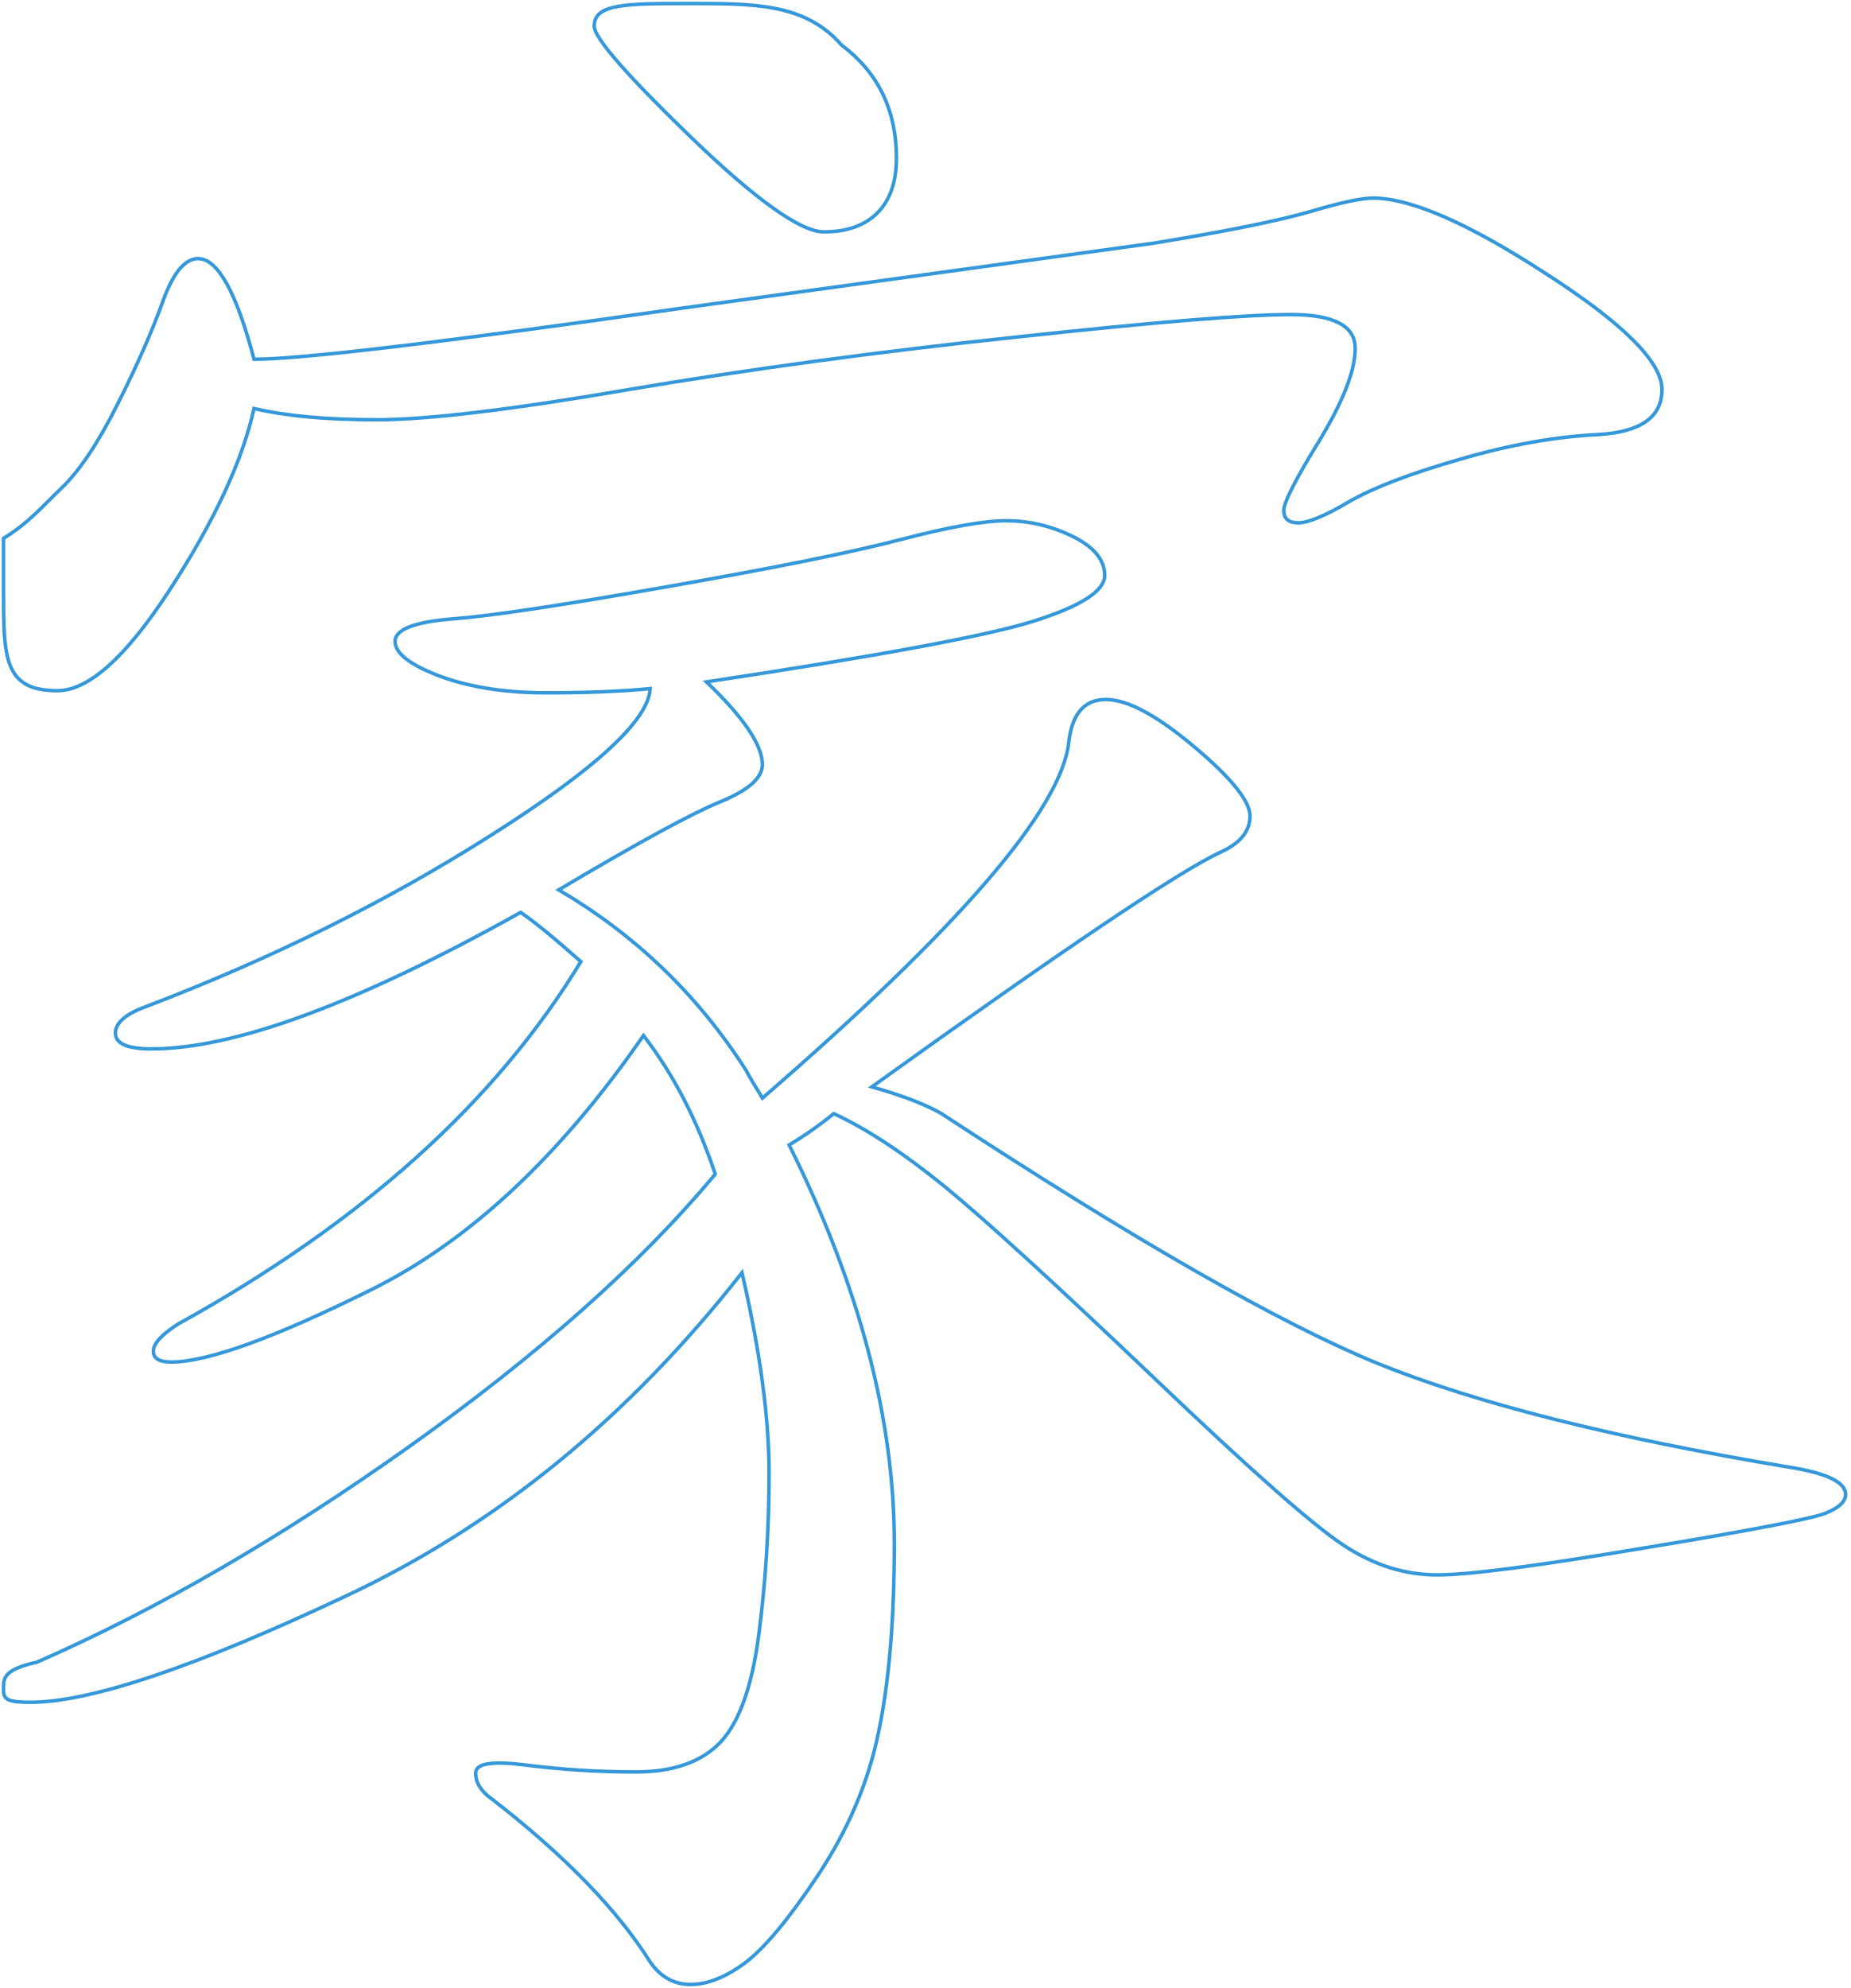
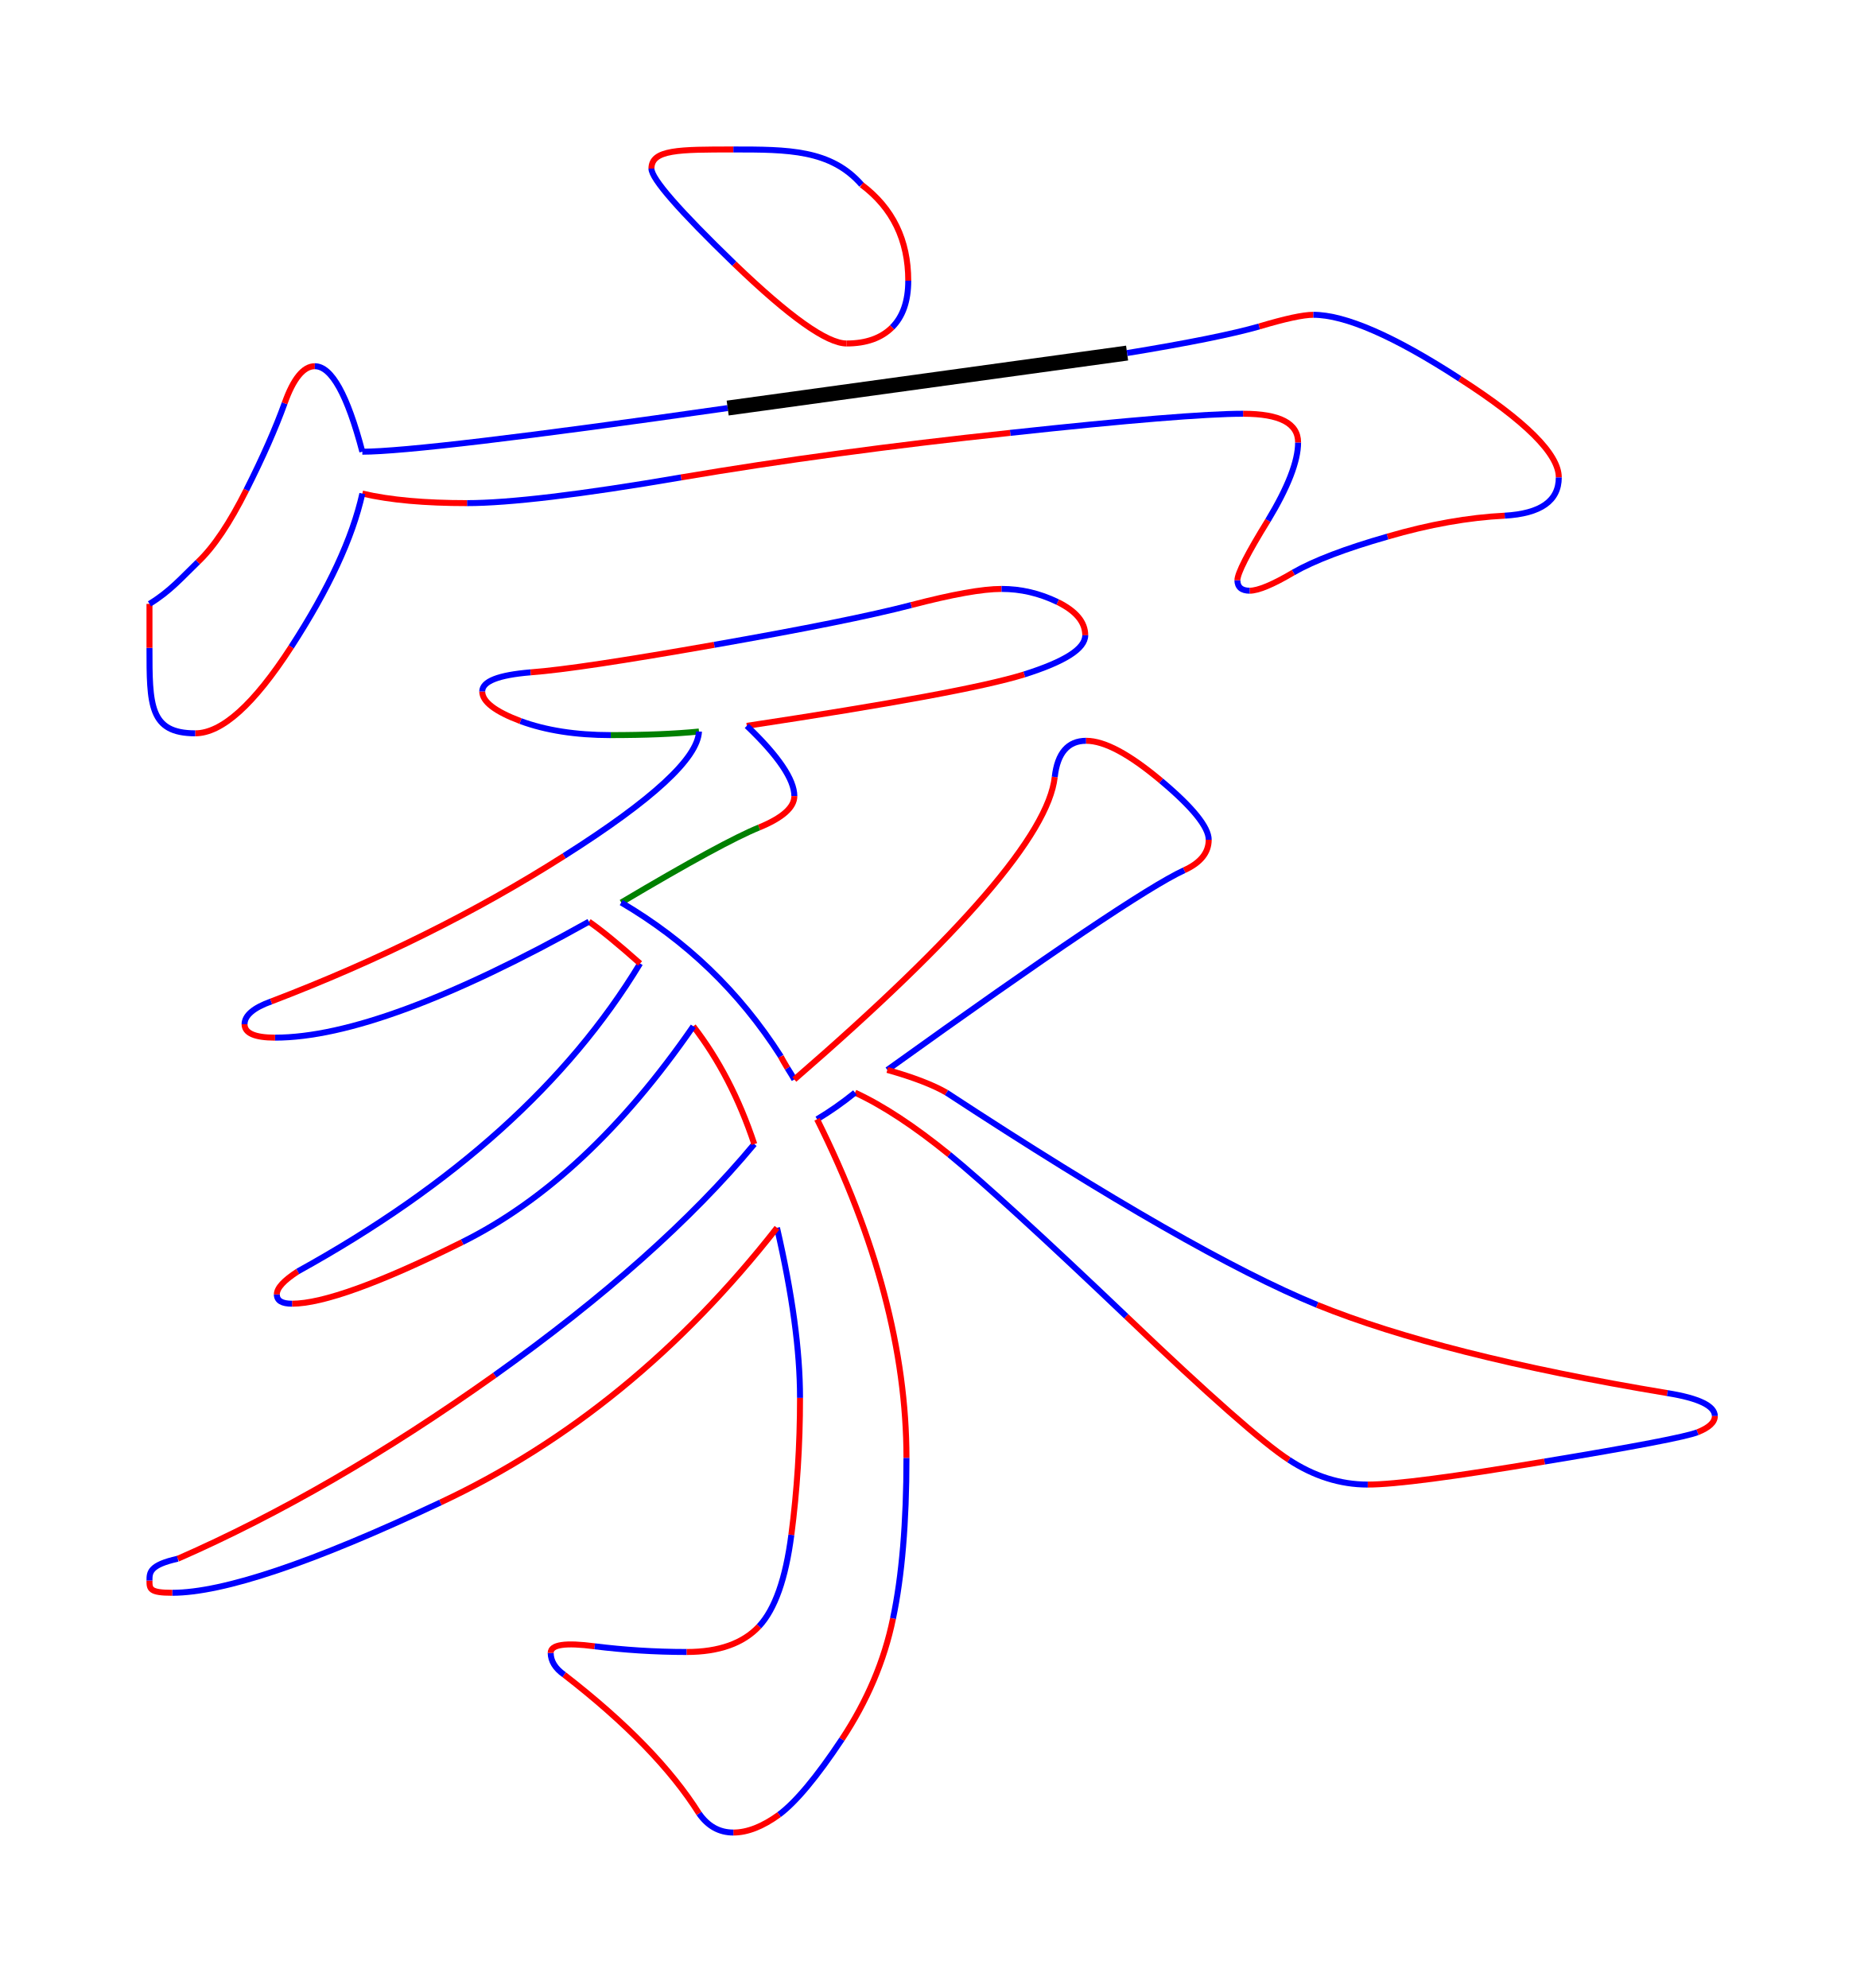
- <svg xmlns="http://www.w3.org/2000/svg" viewBox="0 0 526 565" height="565" width="526">
+ <svg xmlns="http://www.w3.org/2000/svg" viewBox="0 0 626 665" height="665" width="626">
  <defs />
-   <path fill="none" d="M253.8,43.9 C253.8,50.7,252,55.9,248.4,59.5 C244.8,63.1,239.7,64.9,233.2,64.9 C226.6,64.9,214.1,56,195.6,38.2 C177.2,20.4,167.9,9.8,167.9,6.4 C167.9,0,177.1,0,195.3,0 C213.5,0,227.9,0,238.2,11.8 C248.6,19.6,253.8,30.3,253.8,43.9z M71.2,101.1 C84.4,101.1,125.1,96.3,193.4,86.5 L327,68.1 C347.8,64.7,362.5,61.7,371.2,59.2 C379.9,56.6,385.9,55.3,389.3,55.3 C399.9,55.3,416.3,62.4,438.3,76.7 C460.4,90.9,471.4,101.9,471.4,109.7 C471.4,117.6,465.3,121.8,453.3,122.5 C441.2,123.1,428.1,125.4,414.1,129.5 C400.1,133.5,389.6,137.5,382.6,141.5 C375.7,145.6,370.8,147.6,368,147.6 C365.3,147.6,363.9,146.4,363.9,144.1 C363.9,141.8,367.3,135.1,374.1,124.1 C380.8,113,384.2,104.3,384.2,98 C384.2,91.6,378.1,88.4,365.8,88.4 C353.5,88.4,327.5,90.5,287.9,94.8 C248.2,99,211.5,104,177.8,109.7 C144.1,115.5,120.2,118.3,106.2,118.3 C92.2,118.3,80.6,117.3,71.2,115.1 C67.9,130,59.9,147.1,47.4,166.4 C34.9,185.7,24.2,195.3,15.3,195.3 C0,195.3,0,185.8,0,166.7 C0,161.2,0,156.3,0,152 C6.9,147.8,10.9,143.1,16.2,138 C21.5,133,26.9,124.9,32.4,113.9 C38,102.8,42.2,93.2,45.2,84.9 C48.1,76.7,51.5,72.5,55.3,72.5 C60.9,72.5,66.2,82.1,71.2,101.1z M183.8,194.7 C175.8,195.5,165.9,195.9,154.3,195.9 C142.6,195.9,132.5,194.3,124.1,191.2 C115.6,188,111.3,184.7,111.3,181.3 C111.3,177.9,116.7,175.8,127.5,174.9 C138.4,174.1,158.8,171,188.9,165.7 C219.1,160.4,241,156,254.8,152.4 C268.6,148.8,278.6,147,285,147 C291.4,147,297.6,148.4,303.8,151.4 C309.9,154.4,313,158.1,313,162.5 C313,167,306.2,171.3,292.6,175.6 C279.1,179.8,248.1,185.5,199.8,192.8 C210.4,202.9,215.7,210.8,215.7,216.3 C215.7,220.1,211.7,223.6,203.9,226.8 C196,230,180.7,238.3,157.8,251.9 C179.4,264.6,197.2,281.5,211.2,303.4 C211.6,304.3,212.4,305.6,213.4,307.3 C214.5,309,215.2,310.2,215.7,311.1 C271.6,262.7,300.7,229,302.8,209.9 C303.7,201.9,307.2,197.8,313.3,197.8 C319.5,197.8,327.8,202.3,338.4,211.2 C349,220.1,354.3,226.7,354.3,230.9 C354.3,235.2,351.6,238.6,346.1,241.1 C334.2,246.6,301.1,268.9,246.8,307.9 C255.7,310.4,262.3,313,266.6,315.5 C321.7,351.6,363,375.2,390.6,386.5 C418.2,397.7,457.2,407.6,507.7,416 C518.3,417.7,523.6,420.3,523.6,423.7 C523.6,425.8,521.6,427.6,517.8,429.1 C514,430.6,496.9,433.9,466.6,438.9 C436.3,444,416.6,446.6,407.5,446.6 C398.3,446.6,389.5,443.8,381.1,438.3 C372.6,432.8,354.4,416.8,326.7,390.3 C298.9,363.8,279.2,345.8,267.5,336.2 C255.8,326.7,245.3,319.8,236,315.5 C231.8,318.9,227.5,321.9,223.3,324.4 C243.2,364.3,253.2,402.1,253.2,437.7 C253.2,459.3,251.7,477.2,248.7,491.4 C245.8,505.6,240,519.1,231.6,531.8 C223.1,544.6,216.1,552.9,210.6,557 C205.1,561,200,563,195.3,563 C190.6,563,186.8,560.9,183.8,556.6 C174.5,541.8,159.5,526.3,138.7,510.2 C135.7,508.1,134.2,505.6,134.2,502.9 C134.2,500.1,139.1,499.4,148.9,500.7 C158.6,501.9,168.9,502.6,179.7,502.6 C190.5,502.6,198.6,499.7,203.9,494 C209.2,488.3,212.8,478.1,214.7,463.4 C216.6,448.8,217.6,433.5,217.6,417.6 C217.6,401.7,215,382.8,209.9,360.7 C177.7,401.8,140.2,432.5,97.3,452.6 C54.5,472.8,24.6,482.8,7.6,482.8 C0,482.8,0,481.5,0,478.7 C0,476,0,473.5,9.5,471.4 C43.5,456.5,78.8,436.1,115.5,410 C152.1,383.9,181.1,358.2,202.3,332.7 C197.2,317.4,190.4,304.3,181.9,293.3 C158.2,327.6,132.4,351.7,104.6,365.5 C76.9,379.3,57.9,386.1,47.7,386.1 C44.3,386.1,42.6,385.1,42.6,383 C42.6,380.8,45,378.3,49.6,375.3 C101.8,346.5,140,312.1,164.1,272.3 C156.9,265.9,151.2,261.2,147,258.3 C100.7,284.2,65.7,297.1,42,297.1 C35.2,297.1,31.8,295.6,31.8,292.6 C31.8,289.7,34.8,287.1,40.7,285 C76.3,271.4,109,255.2,138.7,236.3 C168.4,217.5,183.4,203.6,183.8,194.7z" transform="translate(1,1)" id="shape1" stroke="#3498db" />
+   <path fill="none" d="M 253.8,43.9 C 253.8,50.7,252,55.9,248.4,59.5 " transform="translate(50,50)" stroke="blue" stroke-width="2" />
+   <path fill="none" d="M 248.4,59.5 C 244.8,63.1,239.7,64.9,233.2,64.9 " transform="translate(50,50)" stroke="red" stroke-width="2" />
+   <path fill="none" d="M 233.2,64.9 C 226.6,64.9,214.1,56,195.6,38.2 " transform="translate(50,50)" stroke="red" stroke-width="2" />
+   <path fill="none" d="M 195.6,38.2 C 177.2,20.4,167.9,9.8,167.9,6.4 " transform="translate(50,50)" stroke="blue" stroke-width="2" />
+   <path fill="none" d="M 167.9,6.4 C 167.9,0,177.1,0,195.3,0 " transform="translate(50,50)" stroke="red" stroke-width="2" />
+   <path fill="none" d="M 195.3,0 C 213.5,0,227.9,0,238.2,11.8 " transform="translate(50,50)" stroke="blue" stroke-width="2" />
+   <path fill="none" d="M 238.2,11.8 C 248.6,19.6,253.8,30.3,253.8,43.9 " transform="translate(50,50)" stroke="red" stroke-width="2" />
+   <path fill="none" d="M 253.8,43.9 L 253.8,43.9 " transform="translate(50,50)" stroke="Black" stroke-width="2" />
+   <path fill="none" d="M 71.2,101.1 C 84.4,101.1,125.1,96.3,193.4,86.5 " transform="translate(50,50)" stroke="blue" stroke-width="2" />
+   <path fill="none" d="M 193.4,86.5 L 327,68.1 " transform="translate(50,50)" stroke="Black" stroke-width="5" />
+   <path fill="none" d="M 327,68.1  C 347.8,64.7,362.5,61.7,371.2,59.2 " transform="translate(50,50)" stroke="blue" stroke-width="2" />
+   <path fill="none" d="M 371.2,59.2 C 379.9,56.6,385.9,55.3,389.3,55.3 " transform="translate(50,50)" stroke="red" stroke-width="2" />
+   <path fill="none" d="M 389.3,55.3 C 399.9,55.3,416.3,62.4,438.3,76.7 " transform="translate(50,50)" stroke="blue" stroke-width="2" />
+   <path fill="none" d="M 438.3,76.7 C 460.4,90.9,471.4,101.9,471.4,109.7 " transform="translate(50,50)" stroke="red" stroke-width="2" />
+   <path fill="none" d="M 471.4,109.7 C 471.4,117.6,465.3,121.8,453.3,122.5 " transform="translate(50,50)" stroke="blue" stroke-width="2" />
+   <path fill="none" d="M 453.3,122.5 C 441.2,123.1,428.1,125.4,414.1,129.5 " transform="translate(50,50)" stroke="red" stroke-width="2" />
+   <path fill="none" d="M 414.1,129.5 C 400.1,133.5,389.6,137.5,382.6,141.5 " transform="translate(50,50)" stroke="blue" stroke-width="2" />
+   <path fill="none" d="M 382.6,141.5 C 375.7,145.6,370.8,147.6,368,147.6 " transform="translate(50,50)" stroke="red" stroke-width="2" />
+   <path fill="none" d="M 368,147.6 C 365.3,147.6,363.9,146.4,363.9,144.1 " transform="translate(50,50)" stroke="blue" stroke-width="2" />
+   <path fill="none" d="M 363.9,144.1 C 363.9,141.8,367.3,135.1,374.1,124.1 " transform="translate(50,50)" stroke="red" stroke-width="2" />
+   <path fill="none" d="M 374.1,124.1 C 380.8,113,384.2,104.3,384.2,98 " transform="translate(50,50)" stroke="blue" stroke-width="2" />
+   <path fill="none" d="M 384.2,98 C 384.2,91.6,378.1,88.4,365.8,88.4 " transform="translate(50,50)" stroke="red" stroke-width="2" />
+   <path fill="none" d="M 365.8,88.4 C 353.5,88.4,327.5,90.5,287.9,94.8 " transform="translate(50,50)" stroke="blue" stroke-width="2" />
+   <path fill="none" d="M 287.9,94.8 C 248.2,99,211.5,104,177.8,109.7 " transform="translate(50,50)" stroke="red" stroke-width="2" />
+   <path fill="none" d="M 177.8,109.7 C 144.1,115.5,120.2,118.3,106.2,118.3 " transform="translate(50,50)" stroke="blue" stroke-width="2" />
+   <path fill="none" d="M 106.2,118.3 C 92.2,118.3,80.6,117.3,71.2,115.1 " transform="translate(50,50)" stroke="red" stroke-width="2" />
+   <path fill="none" d="M 71.2,115.1 C 67.9,130,59.9,147.1,47.4,166.4 " transform="translate(50,50)" stroke="blue" stroke-width="2" />
+   <path fill="none" d="M 47.4,166.4 C 34.9,185.7,24.2,195.3,15.3,195.3 " transform="translate(50,50)" stroke="red" stroke-width="2" />
+   <path fill="none" d="M 15.3,195.3 C 0,195.3,0,185.8,0,166.7 " transform="translate(50,50)" stroke="blue" stroke-width="2" />
+   <path fill="none" d="M 0,166.7 C 0,161.2,0,156.3,0,152 " transform="translate(50,50)" stroke="red" stroke-width="2" />
+   <path fill="none" d="M 0,152 C 6.9,147.8,10.9,143.1,16.2,138 " transform="translate(50,50)" stroke="blue" stroke-width="2" />
+   <path fill="none" d="M 16.2,138 C 21.5,133,26.9,124.9,32.4,113.9 " transform="translate(50,50)" stroke="red" stroke-width="2" />
+   <path fill="none" d="M 32.4,113.9 C 38,102.8,42.2,93.2,45.2,84.9 " transform="translate(50,50)" stroke="blue" stroke-width="2" />
+   <path fill="none" d="M 45.2,84.9 C 48.1,76.7,51.5,72.5,55.3,72.5 " transform="translate(50,50)" stroke="red" stroke-width="2" />
+   <path fill="none" d="M 55.3,72.5 C 60.9,72.5,66.2,82.1,71.2,101.1 " transform="translate(50,50)" stroke="blue" stroke-width="2" />
+   <path fill="none" d="M 183.8,194.7 C 175.8,195.5,165.9,195.9,154.3,195.9 " transform="translate(50,50)" stroke="green" stroke-width="2" />
+   <path fill="none" d="M 154.3,195.9 C 142.6,195.9,132.5,194.3,124.1,191.2 " transform="translate(50,50)" stroke="blue" stroke-width="2" />
+   <path fill="none" d="M 124.1,191.2 C 115.6,188,111.3,184.7,111.3,181.3 " transform="translate(50,50)" stroke="red" stroke-width="2" />
+   <path fill="none" d="M 111.3,181.3 C 111.3,177.9,116.7,175.8,127.5,174.9 " transform="translate(50,50)" stroke="blue" stroke-width="2" />
+   <path fill="none" d="M 127.5,174.9 C 138.4,174.1,158.8,171,188.9,165.7 " transform="translate(50,50)" stroke="red" stroke-width="2" />
+   <path fill="none" d="M 188.9,165.7 C 219.1,160.4,241,156,254.8,152.4 " transform="translate(50,50)" stroke="blue" stroke-width="2" />
+   <path fill="none" d="M 254.8,152.4 C 268.6,148.8,278.6,147,285,147 " transform="translate(50,50)" stroke="red" stroke-width="2" />
+   <path fill="none" d="M 285,147 C 291.4,147,297.6,148.4,303.8,151.4 " transform="translate(50,50)" stroke="blue" stroke-width="2" />
+   <path fill="none" d="M 303.8,151.4 C 309.9,154.4,313,158.1,313,162.5 " transform="translate(50,50)" stroke="red" stroke-width="2" />
+   <path fill="none" d="M 313,162.5 C 313,167,306.2,171.3,292.6,175.6 " transform="translate(50,50)" stroke="blue" stroke-width="2" />
+   <path fill="none" d="M 292.6,175.6 C 279.1,179.8,248.1,185.5,199.8,192.8 " transform="translate(50,50)" stroke="red" stroke-width="2" />
+   <path fill="none" d="M 199.8,192.8 C 210.4,202.9,215.7,210.8,215.7,216.3 " transform="translate(50,50)" stroke="blue" stroke-width="2" />
+   <path fill="none" d="M 215.7,216.3 C 215.7,220.1,211.7,223.6,203.9,226.8 " transform="translate(50,50)" stroke="red" stroke-width="2" />
+   <path fill="none" d="M 203.9,226.8 C 196,230,180.7,238.3,157.8,251.9 " transform="translate(50,50)" stroke="green" stroke-width="2" />
+   <path fill="none" d="M 157.8,251.9 C 179.4,264.6,197.2,281.5,211.2,303.4 " transform="translate(50,50)" stroke="blue" stroke-width="2" />
+   <path fill="none" d="M 211.2,303.4 C 211.6,304.3,212.4,305.6,213.4,307.3 " transform="translate(50,50)" stroke="red" stroke-width="2" />
+   <path fill="none" d="M 213.4,307.3 C 214.5,309,215.2,310.2,215.7,311.1 " transform="translate(50,50)" stroke="blue" stroke-width="2" />
+   <path fill="none" d="M 215.7,311.1 C 271.6,262.7,300.7,229,302.8,209.9 " transform="translate(50,50)" stroke="red" stroke-width="2" />
+   <path fill="none" d="M 302.8,209.9 C 303.7,201.9,307.2,197.8,313.3,197.8 " transform="translate(50,50)" stroke="blue" stroke-width="2" />
+   <path fill="none" d="M 313.3,197.8 C 319.5,197.8,327.8,202.3,338.4,211.2 " transform="translate(50,50)" stroke="red" stroke-width="2" />
+   <path fill="none" d="M 338.4,211.2 C 349,220.1,354.3,226.7,354.3,230.9 " transform="translate(50,50)" stroke="blue" stroke-width="2" />
+   <path fill="none" d="M 354.3,230.9 C 354.3,235.2,351.6,238.6,346.1,241.1 " transform="translate(50,50)" stroke="red" stroke-width="2" />
+   <path fill="none" d="M 346.1,241.1 C 334.2,246.6,301.1,268.9,246.8,307.9 " transform="translate(50,50)" stroke="blue" stroke-width="2" />
+   <path fill="none" d="M 246.8,307.9 C 255.7,310.4,262.3,313,266.6,315.5 " transform="translate(50,50)" stroke="red" stroke-width="2" />
+   <path fill="none" d="M 266.6,315.5 C 321.7,351.6,363,375.2,390.6,386.5 " transform="translate(50,50)" stroke="blue" stroke-width="2" />
+   <path fill="none" d="M 390.6,386.5 C 418.2,397.7,457.2,407.6,507.7,416 " transform="translate(50,50)" stroke="red" stroke-width="2" />
+   <path fill="none" d="M 507.7,416 C 518.3,417.7,523.6,420.3,523.6,423.7 " transform="translate(50,50)" stroke="blue" stroke-width="2" />
+   <path fill="none" d="M 523.6,423.7 C 523.6,425.8,521.6,427.6,517.8,429.1 " transform="translate(50,50)" stroke="red" stroke-width="2" />
+   <path fill="none" d="M 517.8,429.1 C 514,430.6,496.9,433.9,466.6,438.9 " transform="translate(50,50)" stroke="blue" stroke-width="2" />
+   <path fill="none" d="M 466.6,438.9 C 436.3,444,416.6,446.6,407.5,446.6 " transform="translate(50,50)" stroke="red" stroke-width="2" />
+   <path fill="none" d="M 407.5,446.6 C 398.3,446.6,389.5,443.8,381.1,438.3 " transform="translate(50,50)" stroke="blue" stroke-width="2" />
+   <path fill="none" d="M 381.1,438.3 C 372.6,432.8,354.4,416.8,326.7,390.3 " transform="translate(50,50)" stroke="red" stroke-width="2" />
+   <path fill="none" d="M 326.7,390.3 C 298.9,363.8,279.2,345.8,267.5,336.2 " transform="translate(50,50)" stroke="blue" stroke-width="2" />
+   <path fill="none" d="M 267.5,336.2 C 255.8,326.7,245.3,319.8,236,315.5 " transform="translate(50,50)" stroke="red" stroke-width="2" />
+   <path fill="none" d="M 236,315.5 C 231.8,318.9,227.5,321.9,223.3,324.4 " transform="translate(50,50)" stroke="blue" stroke-width="2" />
+   <path fill="none" d="M 223.3,324.4 C 243.2,364.3,253.2,402.1,253.2,437.7 " transform="translate(50,50)" stroke="red" stroke-width="2" />
+   <path fill="none" d="M 253.2,437.7 C 253.2,459.3,251.7,477.2,248.7,491.4 " transform="translate(50,50)" stroke="blue" stroke-width="2" />
+   <path fill="none" d="M 248.7,491.4 C 245.8,505.6,240,519.1,231.6,531.8 " transform="translate(50,50)" stroke="red" stroke-width="2" />
+   <path fill="none" d="M 231.6,531.8 C 223.1,544.6,216.1,552.9,210.6,557 " transform="translate(50,50)" stroke="blue" stroke-width="2" />
+   <path fill="none" d="M 210.6,557 C 205.1,561,200,563,195.3,563 " transform="translate(50,50)" stroke="red" stroke-width="2" />
+   <path fill="none" d="M 195.3,563 C 190.6,563,186.8,560.9,183.8,556.6 " transform="translate(50,50)" stroke="blue" stroke-width="2" />
+   <path fill="none" d="M 183.8,556.6 C 174.5,541.8,159.5,526.3,138.7,510.2 " transform="translate(50,50)" stroke="red" stroke-width="2" />
+   <path fill="none" d="M 138.7,510.2 C 135.7,508.1,134.2,505.6,134.2,502.9 " transform="translate(50,50)" stroke="blue" stroke-width="2" />
+   <path fill="none" d="M 134.2,502.9 C 134.2,500.1,139.1,499.4,148.9,500.7 " transform="translate(50,50)" stroke="red" stroke-width="2" />
+   <path fill="none" d="M 148.9,500.7 C 158.6,501.9,168.9,502.6,179.7,502.6 " transform="translate(50,50)" stroke="blue" stroke-width="2" />
+   <path fill="none" d="M 179.7,502.6 C 190.5,502.6,198.6,499.7,203.9,494 " transform="translate(50,50)" stroke="red" stroke-width="2" />
+   <path fill="none" d="M 203.9,494 C 209.2,488.3,212.8,478.1,214.7,463.4 " transform="translate(50,50)" stroke="blue" stroke-width="2" />
+   <path fill="none" d="M 214.7,463.4 C 216.6,448.8,217.6,433.5,217.6,417.6 " transform="translate(50,50)" stroke="red" stroke-width="2" />
+   <path fill="none" d="M 217.6,417.6 C 217.6,401.7,215,382.8,209.9,360.7 " transform="translate(50,50)" stroke="blue" stroke-width="2" />
+   <path fill="none" d="M 209.9,360.7 C 177.7,401.8,140.2,432.5,97.3,452.6 " transform="translate(50,50)" stroke="red" stroke-width="2" />
+   <path fill="none" d="M 97.3,452.6 C 54.5,472.8,24.6,482.8,7.6,482.8 " transform="translate(50,50)" stroke="blue" stroke-width="2" />
+   <path fill="none" d="M 7.6,482.8 C 0,482.8,0,481.5,0,478.7 " transform="translate(50,50)" stroke="red" stroke-width="2" />
+   <path fill="none" d="M 0,478.7 C 0,476,0,473.5,9.5,471.4 " transform="translate(50,50)" stroke="blue" stroke-width="2" />
+   <path fill="none" d="M 9.5,471.4 C 43.5,456.5,78.8,436.1,115.5,410 " transform="translate(50,50)" stroke="red" stroke-width="2" />
+   <path fill="none" d="M 115.5,410 C 152.1,383.9,181.1,358.2,202.3,332.7 " transform="translate(50,50)" stroke="blue" stroke-width="2" />
+   <path fill="none" d="M 202.3,332.7 C 197.2,317.4,190.4,304.3,181.9,293.3 " transform="translate(50,50)" stroke="red" stroke-width="2" />
+   <path fill="none" d="M 181.9,293.3 C 158.2,327.6,132.4,351.7,104.6,365.5 " transform="translate(50,50)" stroke="blue" stroke-width="2" />
+   <path fill="none" d="M 104.6,365.5 C 76.9,379.3,57.9,386.1,47.7,386.1 " transform="translate(50,50)" stroke="red" stroke-width="2" />
+   <path fill="none" d="M 47.7,386.1 C 44.3,386.1,42.6,385.1,42.6,383 " transform="translate(50,50)" stroke="blue" stroke-width="2" />
+   <path fill="none" d="M 42.6,383 C 42.6,380.8,45,378.3,49.6,375.3 " transform="translate(50,50)" stroke="red" stroke-width="2" />
+   <path fill="none" d="M 49.6,375.3 C 101.8,346.5,140,312.1,164.1,272.3 " transform="translate(50,50)" stroke="blue" stroke-width="2" />
+   <path fill="none" d="M 164.1,272.3 C 156.9,265.9,151.2,261.2,147,258.3 " transform="translate(50,50)" stroke="red" stroke-width="2" />
+   <path fill="none" d="M 147,258.3 C 100.7,284.2,65.7,297.1,42,297.1 " transform="translate(50,50)" stroke="blue" stroke-width="2" />
+   <path fill="none" d="M 42,297.1 C 35.2,297.1,31.8,295.6,31.8,292.6 " transform="translate(50,50)" stroke="red" stroke-width="2" />
+   <path fill="none" d="M 31.8,292.6 C 31.8,289.7,34.8,287.1,40.7,285 " transform="translate(50,50)" stroke="blue" stroke-width="2" />
+   <path fill="none" d="M 40.7,285 C 76.3,271.4,109,255.2,138.7,236.3 " transform="translate(50,50)" stroke="red" stroke-width="2" />
+   <path fill="none" d="M 138.7,236.3 C 168.4,217.5,183.4,203.6,183.8,194.7  " transform="translate(50,50)" stroke="blue" stroke-width="2" />
</svg>
